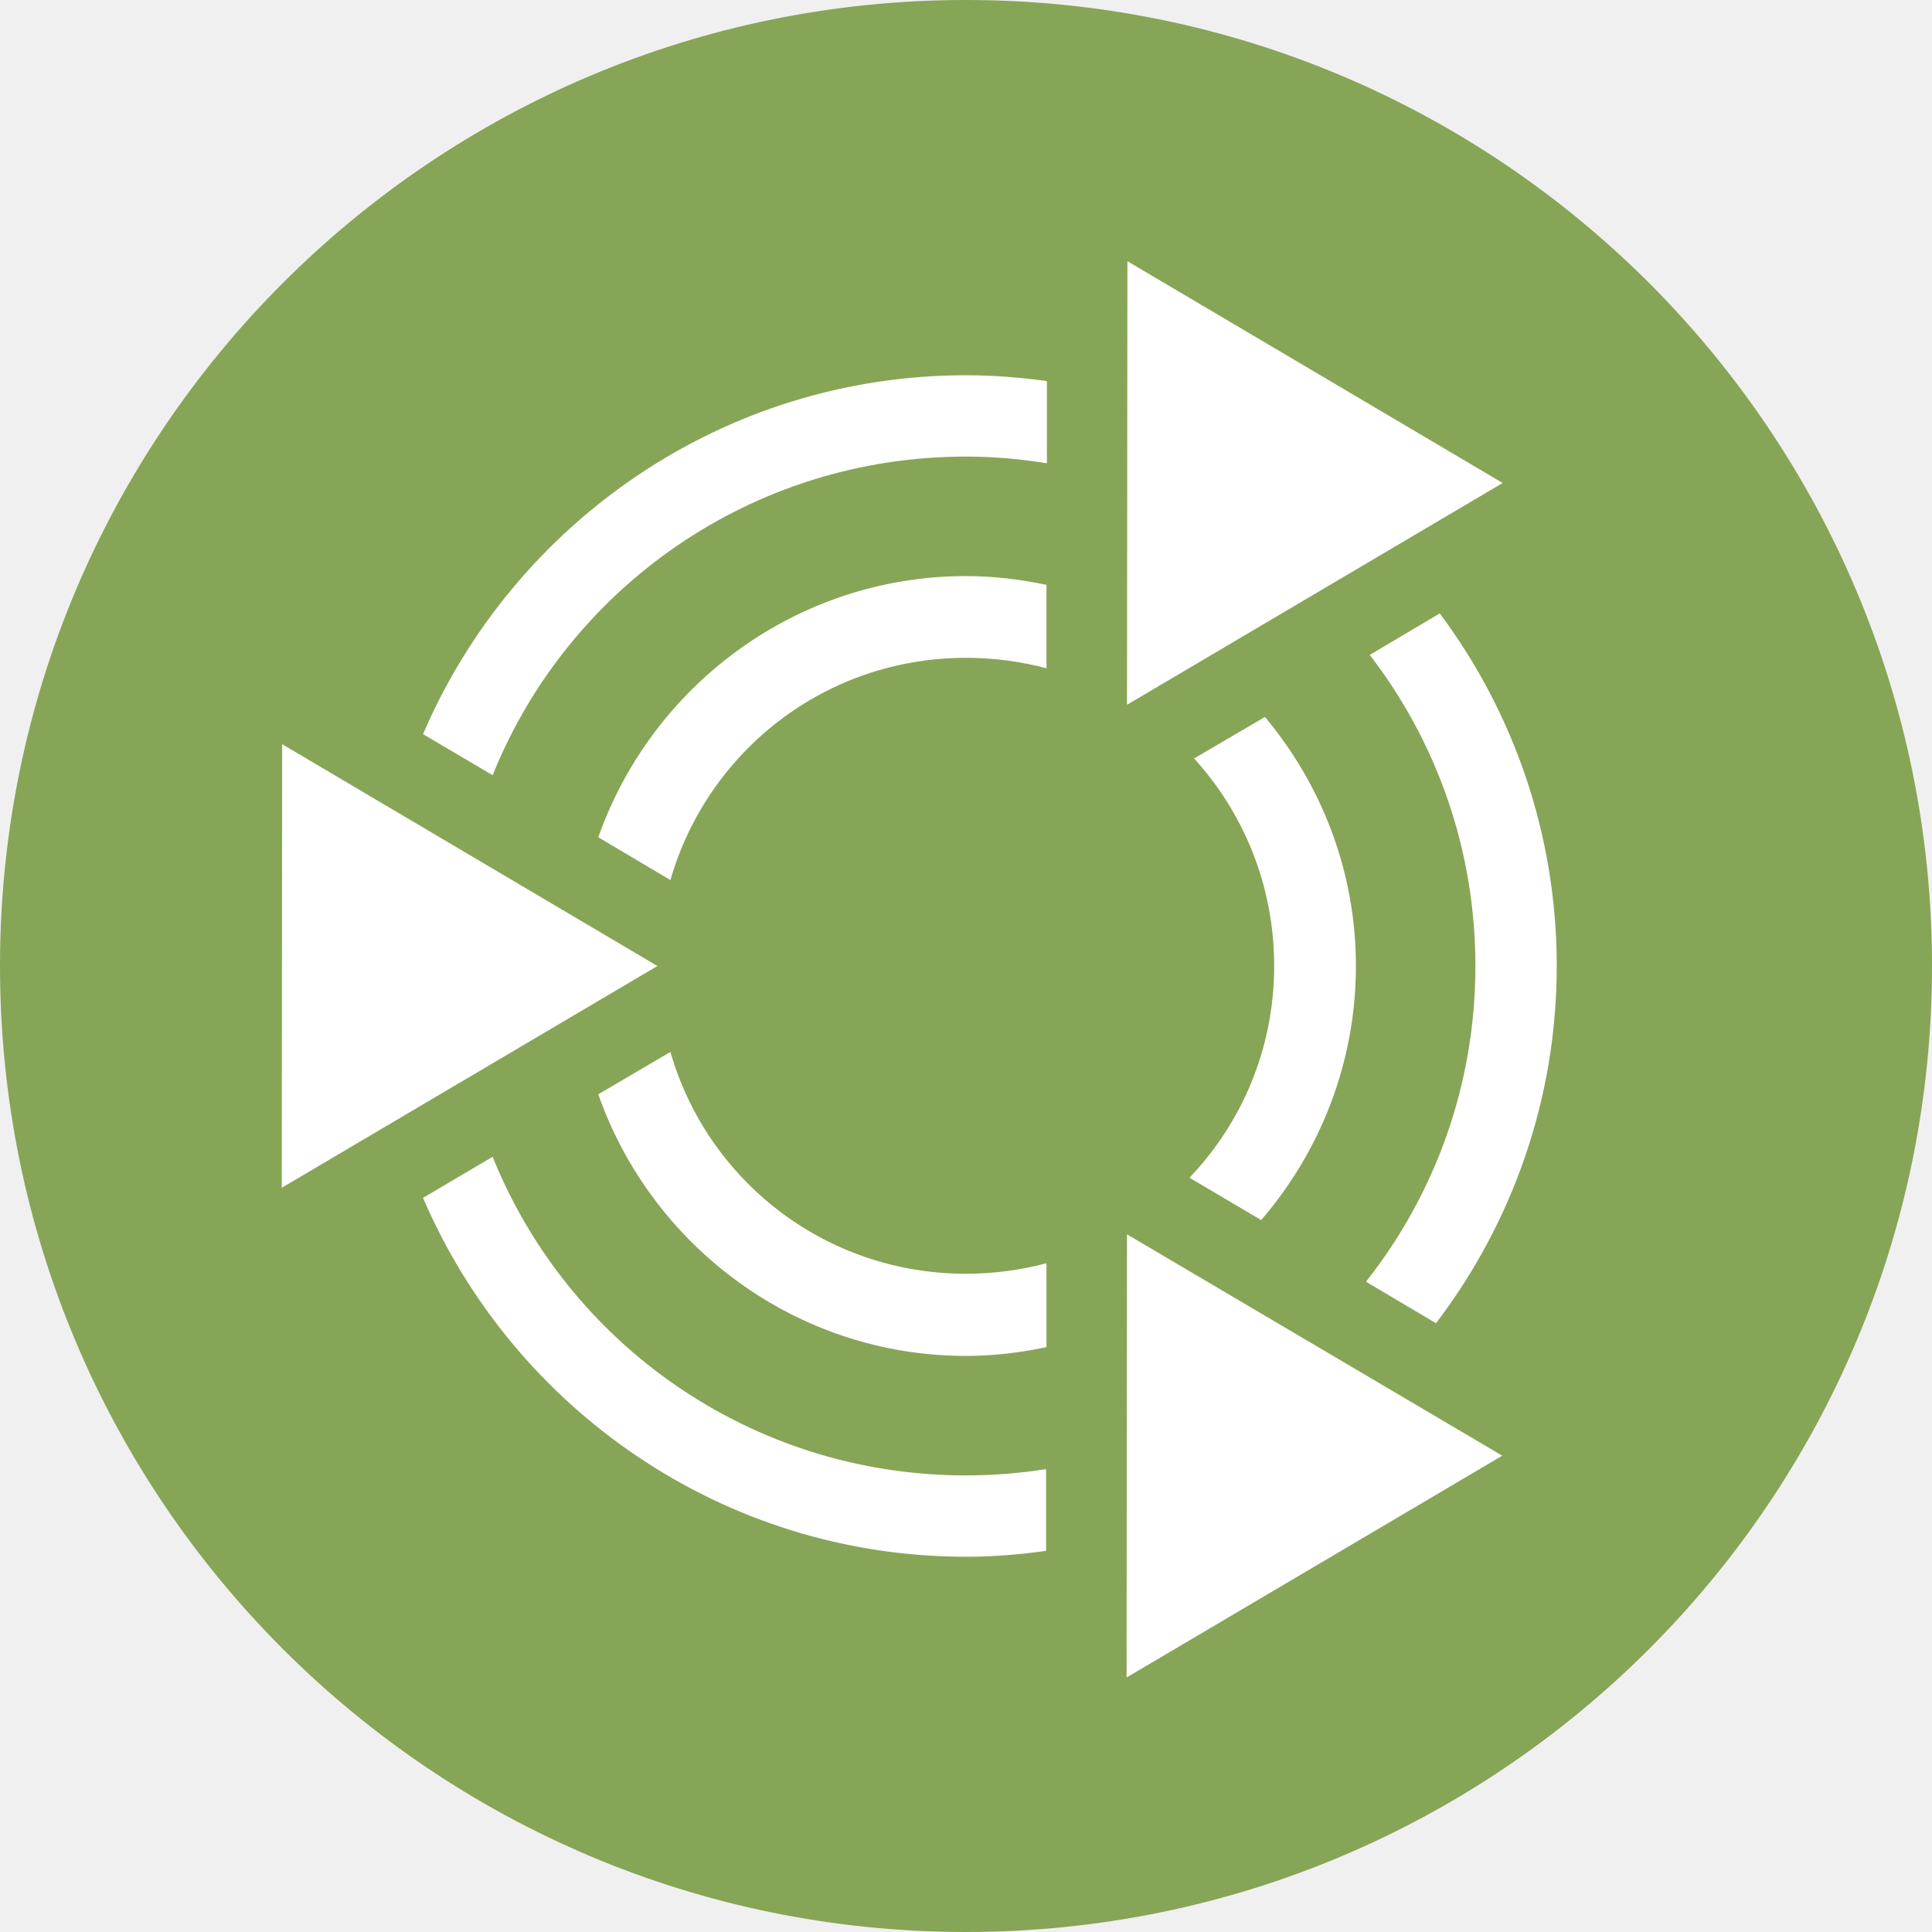
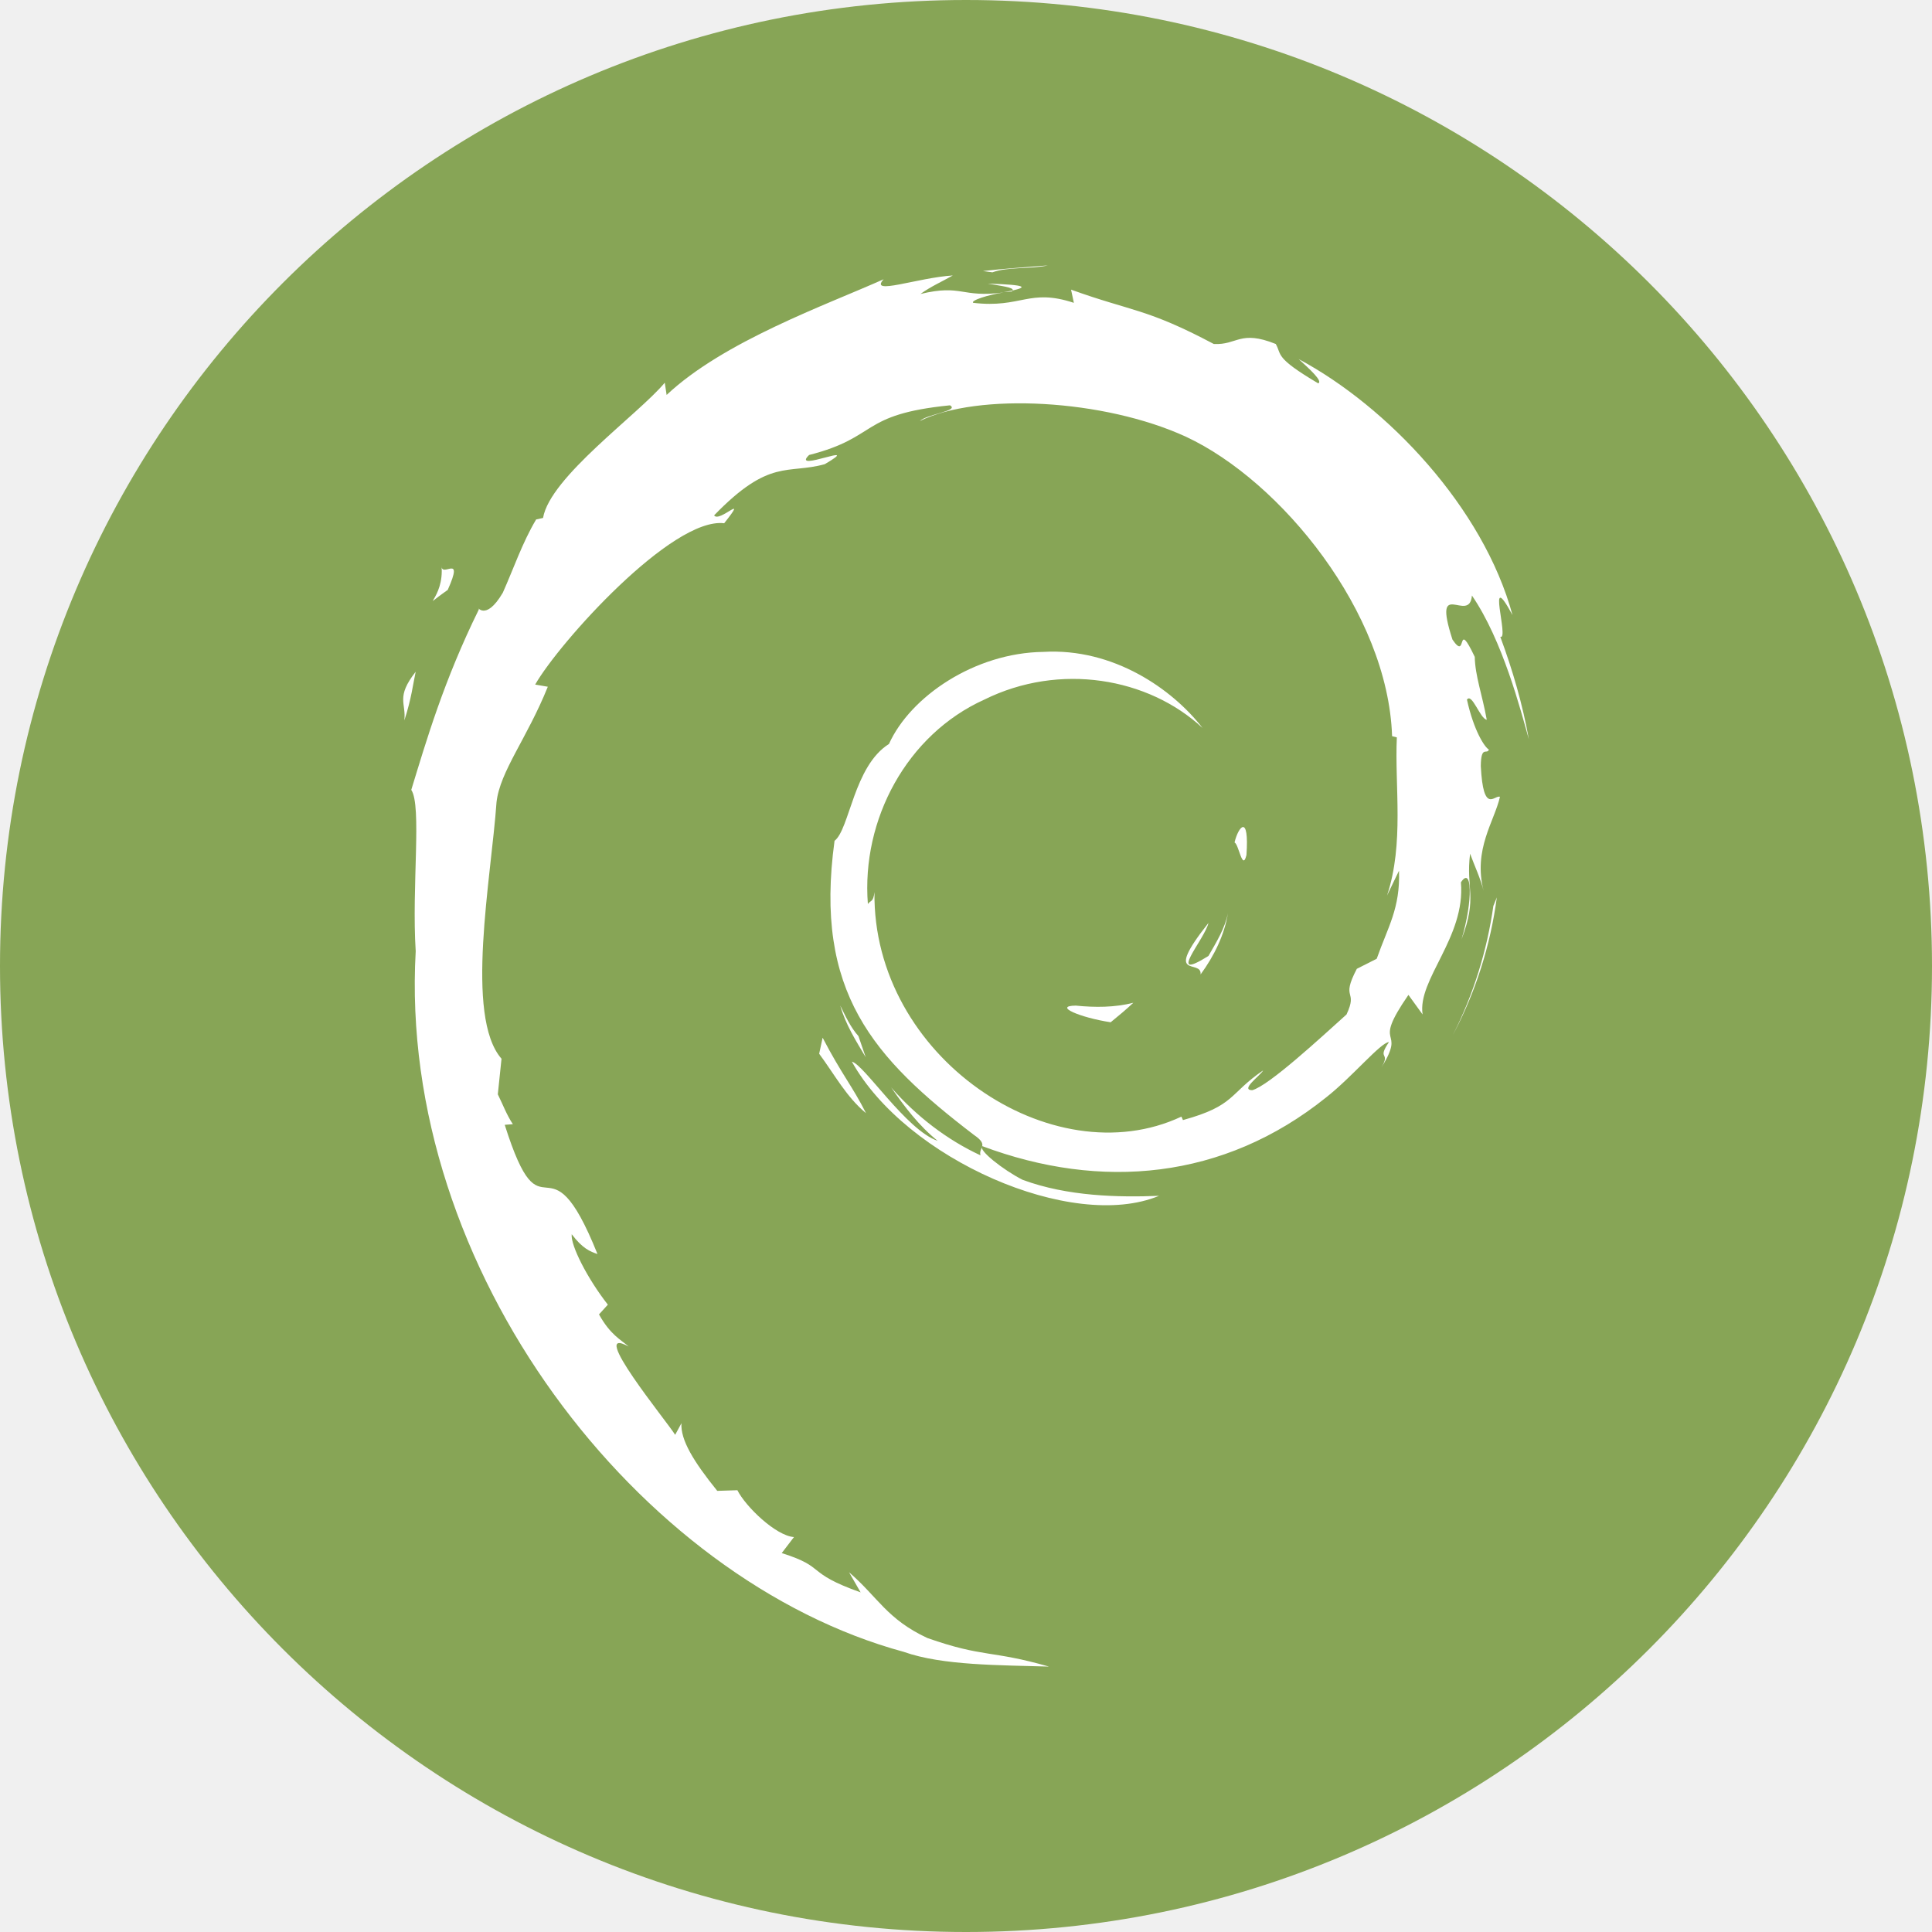
- <svg xmlns="http://www.w3.org/2000/svg" width="24" height="24" id="svg4275" version="1.1">
-   <defs id="defs4277" />
-   <g id="layer1" transform="translate(0,-892.3622)">
-     <g id="g3769" transform="matrix(0.1666667,0,0,0.1666666,-1.333333,742.3018)">
-       <path id="path3171-7-3-3-8-7-0-9-6" d="m 152,972.363 c 0,39.763 -32.236,71.999 -72,71.999 C 40.235,1044.362 8,1012.126 8,972.363 8,932.597 40.234,900.362 79.999,900.362 119.763,900.362 152,932.597 152,972.363 Z" style="fill:#87a556;fill-opacity:1" />
-       <path id="path9" transform="translate(0,892.3622)" d="m 80,35.969 c -18.131,0 -33.733,11.047 -40.469,26.75 l 5.188,3.062 c 5.611,-13.949 19.288,-23.75 35.281,-23.75 2.057,0 4.068,0.182 6.031,0.5 v -6.125 C 84.057,36.132 82.051,35.969 80,35.969 Z m 18.031,3.875 L 98,46.562 c 1,0.537 1.963,1.129 2.906,1.75 l 5.688,-3.344 c -2.643,-2.012 -5.502,-3.745 -8.562,-5.125 z M 80,50.938 c -12.629,0 -23.43,8.156 -27.406,19.469 l 5.375,3.188 C 60.728,64.011 69.497,57.031 80,57.031 c 2.077,0 4.087,0.27 6,0.781 V 51.594 C 84.062,51.182 82.054,50.938 80,50.938 Z m 35.312,2.781 -5.219,3.094 c 4.935,6.406 7.875,14.448 7.875,23.188 0,8.907 -3.05,17.067 -8.156,23.531 l 5.219,3.094 c 5.634,-7.4 9,-16.637 9,-26.625 0,-9.834 -3.242,-18.939 -8.719,-26.281 z M 102.281,61.438 97,64.531 c 3.708,4.078 5.969,9.492 5.969,15.469 0,6.152 -2.406,11.679 -6.312,15.781 L 102,98.938 c 4.391,-5.096 7.062,-11.728 7.062,-18.938 0,-7.05 -2.562,-13.516 -6.781,-18.562 z M 36.312,74.719 C 36.095,76.449 35.969,78.21 35.969,80 c 0,1.783 0.135,3.526 0.344,5.25 l 5.781,-3.406 C 42.064,81.233 42.031,80.619 42.031,80 c 0,-0.619 0.033,-1.233 0.062,-1.844 z m 21.656,11.688 -5.375,3.156 c 3.968,11.327 14.767,19.5 27.406,19.5 2.054,0 4.062,-0.244 6,-0.656 v -6.25 c -1.913,0.503 -3.923,0.781 -6,0.781 -10.503,0 -19.272,-6.956 -22.031,-16.531 z m -13.25,7.812 -5.188,3.062 c 6.736,15.703 22.338,26.75 40.469,26.75 2.027,0 4.018,-0.166 5.969,-0.438 V 117.5 c -1.946,0.307 -3.931,0.469 -5.969,0.469 -15.993,0 -29.671,-9.801 -35.281,-23.75 z m 55.781,17.75 c -0.806,0.518 -1.653,1.012 -2.5,1.469 l -0.031,6.719 c 2.918,-1.315 5.678,-2.92 8.219,-4.812 z" style="color:#000000;font-style:normal;font-variant:normal;font-weight:normal;font-stretch:normal;font-size:medium;line-height:normal;font-family:Sans;-inkscape-font-specification:Sans;text-indent:0;text-align:start;text-decoration:none;text-decoration-line:none;letter-spacing:normal;word-spacing:normal;text-transform:none;writing-mode:lr-tb;direction:ltr;baseline-shift:baseline;text-anchor:start;display:inline;overflow:visible;visibility:visible;opacity:1;fill:#ffffff;fill-opacity:1;stroke:none;stroke-width:1.171;marker:none;enable-background:accumulate" />
-       <path id="path5227" transform="translate(0,892.3622)" d="M 92.031,27.469 92,60.531 120,44 Z m -63,36 L 29,96.531 57,80 Z M 92,100 l -0.031,33.031 28,-16.531 z" style="display:inline;fill:#ffffff;fill-opacity:1;fill-rule:evenodd;stroke:none;enable-background:new" />
-     </g>
+ <svg xmlns="http://www.w3.org/2000/svg" width="24px" height="24px" viewBox="0 0 24 24" version="1.1">
+   <g id="surface1">
+     <path style=" stroke:none;fill-rule:nonzero;fill:rgb(52.941%,64.706%,33.725%);fill-opacity:1;" d="M 24 12 C 24 18.629 18.629 24 12 24 C 5.371 24 0 18.629 0 12 C 0 5.371 5.371 0 12 0 C 18.629 0 24 5.371 24 12 Z M 24 12 " />
+     <path style=" stroke:none;fill-rule:nonzero;fill:rgb(100%,100%,100%);fill-opacity:1;" d="M 13.363 12.492 C 13.078 12.496 13.418 12.641 13.797 12.699 C 13.898 12.617 13.996 12.535 14.078 12.457 C 13.844 12.516 13.605 12.516 13.363 12.492 " />
+     <path style=" stroke:none;fill-rule:nonzero;fill:rgb(100%,100%,100%);fill-opacity:1;" d="M 14.914 12.105 C 15.086 11.871 15.211 11.609 15.254 11.344 C 15.215 11.535 15.113 11.699 15.012 11.875 C 14.477 12.211 14.965 11.672 15.012 11.465 C 14.434 12.195 14.934 11.902 14.914 12.105 " />
+     <path style=" stroke:none;fill-rule:nonzero;fill:rgb(100%,100%,100%);fill-opacity:1;" d="M 15.484 10.621 C 15.52 10.102 15.383 10.266 15.336 10.465 C 15.391 10.492 15.434 10.828 15.484 10.621 " />
+     <path style=" stroke:none;fill-rule:nonzero;fill:rgb(100%,100%,100%);fill-opacity:1;" d="M 12.27 3.523 C 12.426 3.551 12.605 3.57 12.578 3.609 C 12.746 3.57 12.785 3.539 12.27 3.523 " />
+     <path style=" stroke:none;fill-rule:nonzero;fill:rgb(100%,100%,100%);fill-opacity:1;" d="M 12.578 3.609 L 12.469 3.629 L 12.57 3.621 L 12.578 3.609 " />
+     <path style=" stroke:none;fill-rule:nonzero;fill:rgb(100%,100%,100%);fill-opacity:1;" d="M 17.379 10.816 C 17.395 11.285 17.242 11.512 17.102 11.91 L 16.855 12.035 C 16.648 12.43 16.875 12.285 16.727 12.602 C 16.41 12.887 15.762 13.488 15.555 13.543 C 15.402 13.539 15.656 13.363 15.691 13.297 C 15.262 13.59 15.348 13.734 14.695 13.914 L 14.676 13.871 C 13.07 14.625 10.836 13.129 10.863 11.082 C 10.848 11.211 10.816 11.18 10.781 11.23 C 10.699 10.18 11.266 9.125 12.227 8.691 C 13.164 8.227 14.266 8.418 14.938 9.043 C 14.566 8.562 13.832 8.047 12.961 8.098 C 12.109 8.109 11.309 8.652 11.043 9.242 C 10.605 9.516 10.555 10.301 10.367 10.445 C 10.109 12.328 10.848 13.141 12.098 14.098 C 12.293 14.23 12.152 14.254 12.18 14.352 C 11.766 14.16 11.383 13.867 11.07 13.508 C 11.238 13.75 11.414 13.984 11.648 14.172 C 11.258 14.039 10.734 13.223 10.582 13.188 C 11.254 14.395 13.316 15.305 14.398 14.855 C 13.898 14.875 13.262 14.863 12.703 14.656 C 12.465 14.535 12.145 14.285 12.203 14.238 C 13.676 14.789 15.199 14.656 16.473 13.633 C 16.797 13.379 17.152 12.949 17.254 12.945 C 17.098 13.176 17.281 13.055 17.16 13.262 C 17.484 12.738 17.02 13.047 17.496 12.359 L 17.672 12.602 C 17.605 12.168 18.207 11.645 18.148 10.961 C 18.285 10.75 18.301 11.184 18.156 11.668 C 18.359 11.133 18.207 11.047 18.262 10.605 C 18.316 10.754 18.391 10.91 18.43 11.066 C 18.297 10.551 18.566 10.199 18.633 9.898 C 18.566 9.871 18.426 10.125 18.395 9.516 C 18.398 9.254 18.469 9.379 18.496 9.312 C 18.445 9.285 18.309 9.082 18.223 8.691 C 18.285 8.602 18.387 8.93 18.469 8.941 C 18.414 8.633 18.324 8.395 18.32 8.16 C 18.082 7.66 18.234 8.227 18.043 7.945 C 17.785 7.148 18.254 7.762 18.285 7.398 C 18.668 7.957 18.891 8.824 18.992 9.184 C 18.914 8.746 18.789 8.32 18.637 7.91 C 18.754 7.961 18.449 7.012 18.789 7.641 C 18.426 6.301 17.23 5.047 16.133 4.461 C 16.266 4.582 16.438 4.738 16.375 4.762 C 15.828 4.438 15.926 4.41 15.848 4.273 C 15.402 4.094 15.371 4.289 15.078 4.273 C 14.238 3.828 14.074 3.875 13.305 3.598 L 13.34 3.762 C 12.781 3.578 12.691 3.832 12.09 3.762 C 12.051 3.734 12.281 3.66 12.469 3.633 C 11.934 3.703 11.957 3.527 11.434 3.652 C 11.562 3.559 11.699 3.5 11.836 3.422 C 11.398 3.449 10.789 3.676 10.977 3.469 C 10.262 3.789 8.992 4.238 8.281 4.906 L 8.258 4.754 C 7.93 5.148 6.832 5.926 6.746 6.434 L 6.66 6.453 C 6.488 6.742 6.379 7.066 6.246 7.363 C 6.023 7.742 5.918 7.508 5.949 7.57 C 5.512 8.457 5.297 9.199 5.109 9.812 C 5.242 10.012 5.113 11.012 5.164 11.816 C 4.941 15.781 7.945 19.629 11.227 20.52 C 11.707 20.691 12.422 20.684 13.031 20.703 C 12.312 20.496 12.219 20.594 11.52 20.348 C 11.016 20.113 10.906 19.84 10.547 19.531 L 10.691 19.781 C 9.988 19.531 10.281 19.473 9.711 19.293 L 9.863 19.094 C 9.637 19.078 9.262 18.715 9.16 18.512 L 8.91 18.52 C 8.613 18.152 8.453 17.887 8.465 17.68 L 8.387 17.824 C 8.293 17.668 7.285 16.441 7.809 16.727 C 7.711 16.641 7.582 16.582 7.441 16.328 L 7.551 16.207 C 7.297 15.883 7.086 15.469 7.102 15.332 C 7.238 15.512 7.332 15.547 7.422 15.578 C 6.789 14 6.75 15.492 6.27 13.973 L 6.371 13.965 C 6.293 13.848 6.246 13.719 6.184 13.594 L 6.23 13.152 C 5.77 12.625 6.102 10.906 6.168 9.965 C 6.211 9.582 6.547 9.172 6.805 8.531 L 6.648 8.504 C 6.945 7.984 8.348 6.422 8.996 6.5 C 9.309 6.105 8.934 6.5 8.871 6.402 C 9.562 5.688 9.781 5.895 10.246 5.766 C 10.75 5.469 9.812 5.883 10.051 5.652 C 10.922 5.43 10.668 5.148 11.801 5.035 C 11.922 5.105 11.523 5.141 11.426 5.23 C 12.148 4.875 13.715 4.957 14.734 5.426 C 15.914 5.977 17.242 7.609 17.293 9.145 L 17.352 9.16 C 17.324 9.77 17.445 10.477 17.23 11.125 L 17.379 10.816 " />
+     <path style=" stroke:none;fill-rule:nonzero;fill:rgb(100%,100%,100%);fill-opacity:1;" d="M 10.219 12.891 L 10.176 13.09 C 10.367 13.348 10.516 13.629 10.758 13.828 C 10.586 13.488 10.457 13.348 10.219 12.891 " />
+     <path style=" stroke:none;fill-rule:nonzero;fill:rgb(100%,100%,100%);fill-opacity:1;" d="M 10.664 12.871 C 10.566 12.762 10.504 12.625 10.438 12.492 C 10.504 12.727 10.633 12.93 10.754 13.133 L 10.664 12.871 " />
+     <path style=" stroke:none;fill-rule:nonzero;fill:rgb(100%,100%,100%);fill-opacity:1;" d="M 18.594 11.148 L 18.551 11.254 C 18.473 11.805 18.305 12.352 18.047 12.859 C 18.332 12.324 18.516 11.738 18.594 11.148 " />
+     <path style=" stroke:none;fill-rule:nonzero;fill:rgb(100%,100%,100%);fill-opacity:1;" d="M 12.328 3.383 C 12.523 3.312 12.809 3.344 13.016 3.297 C 12.746 3.32 12.477 3.336 12.211 3.367 L 12.328 3.383 " />
+     <path style=" stroke:none;fill-rule:nonzero;fill:rgb(100%,100%,100%);fill-opacity:1;" d="M 5.484 7.023 C 5.527 7.441 5.172 7.602 5.562 7.328 C 5.773 6.855 5.48 7.195 5.484 7.023 " />
+     <path style=" stroke:none;fill-rule:nonzero;fill:rgb(100%,100%,100%);fill-opacity:1;" d="M 5.023 8.949 C 5.113 8.672 5.129 8.504 5.164 8.344 C 4.914 8.664 5.047 8.73 5.023 8.949 " />
  </g>
</svg>
